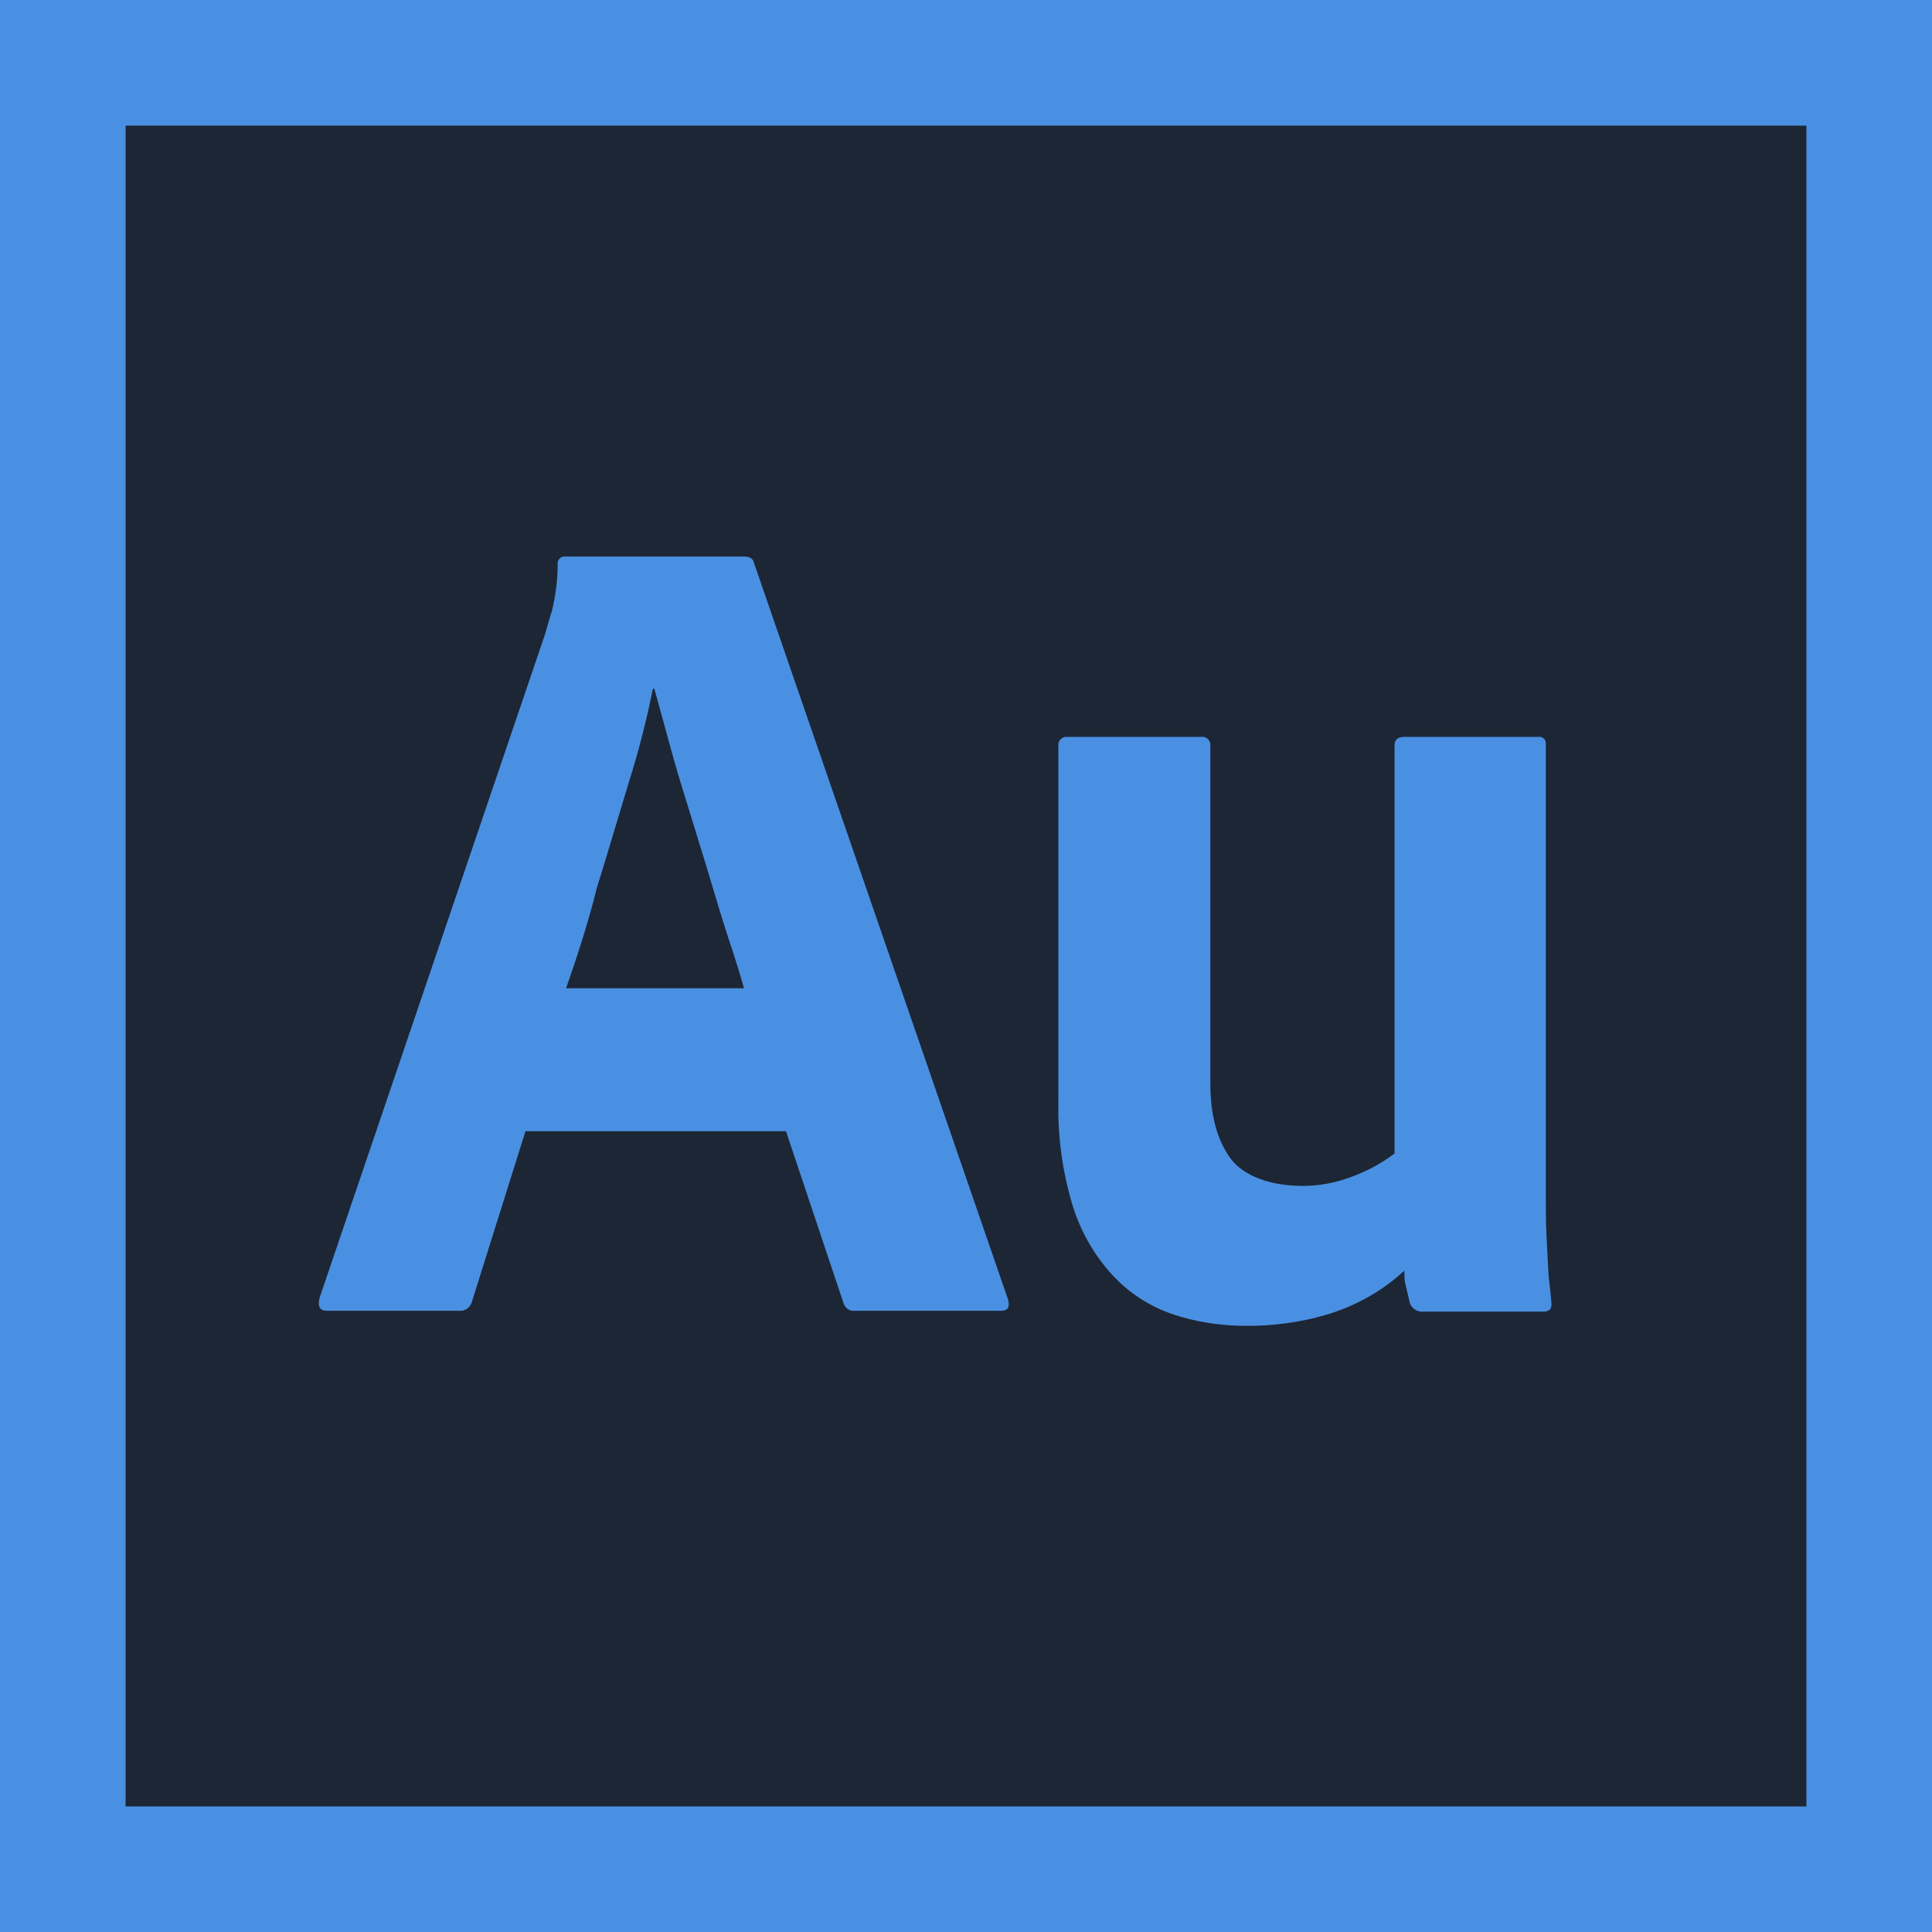
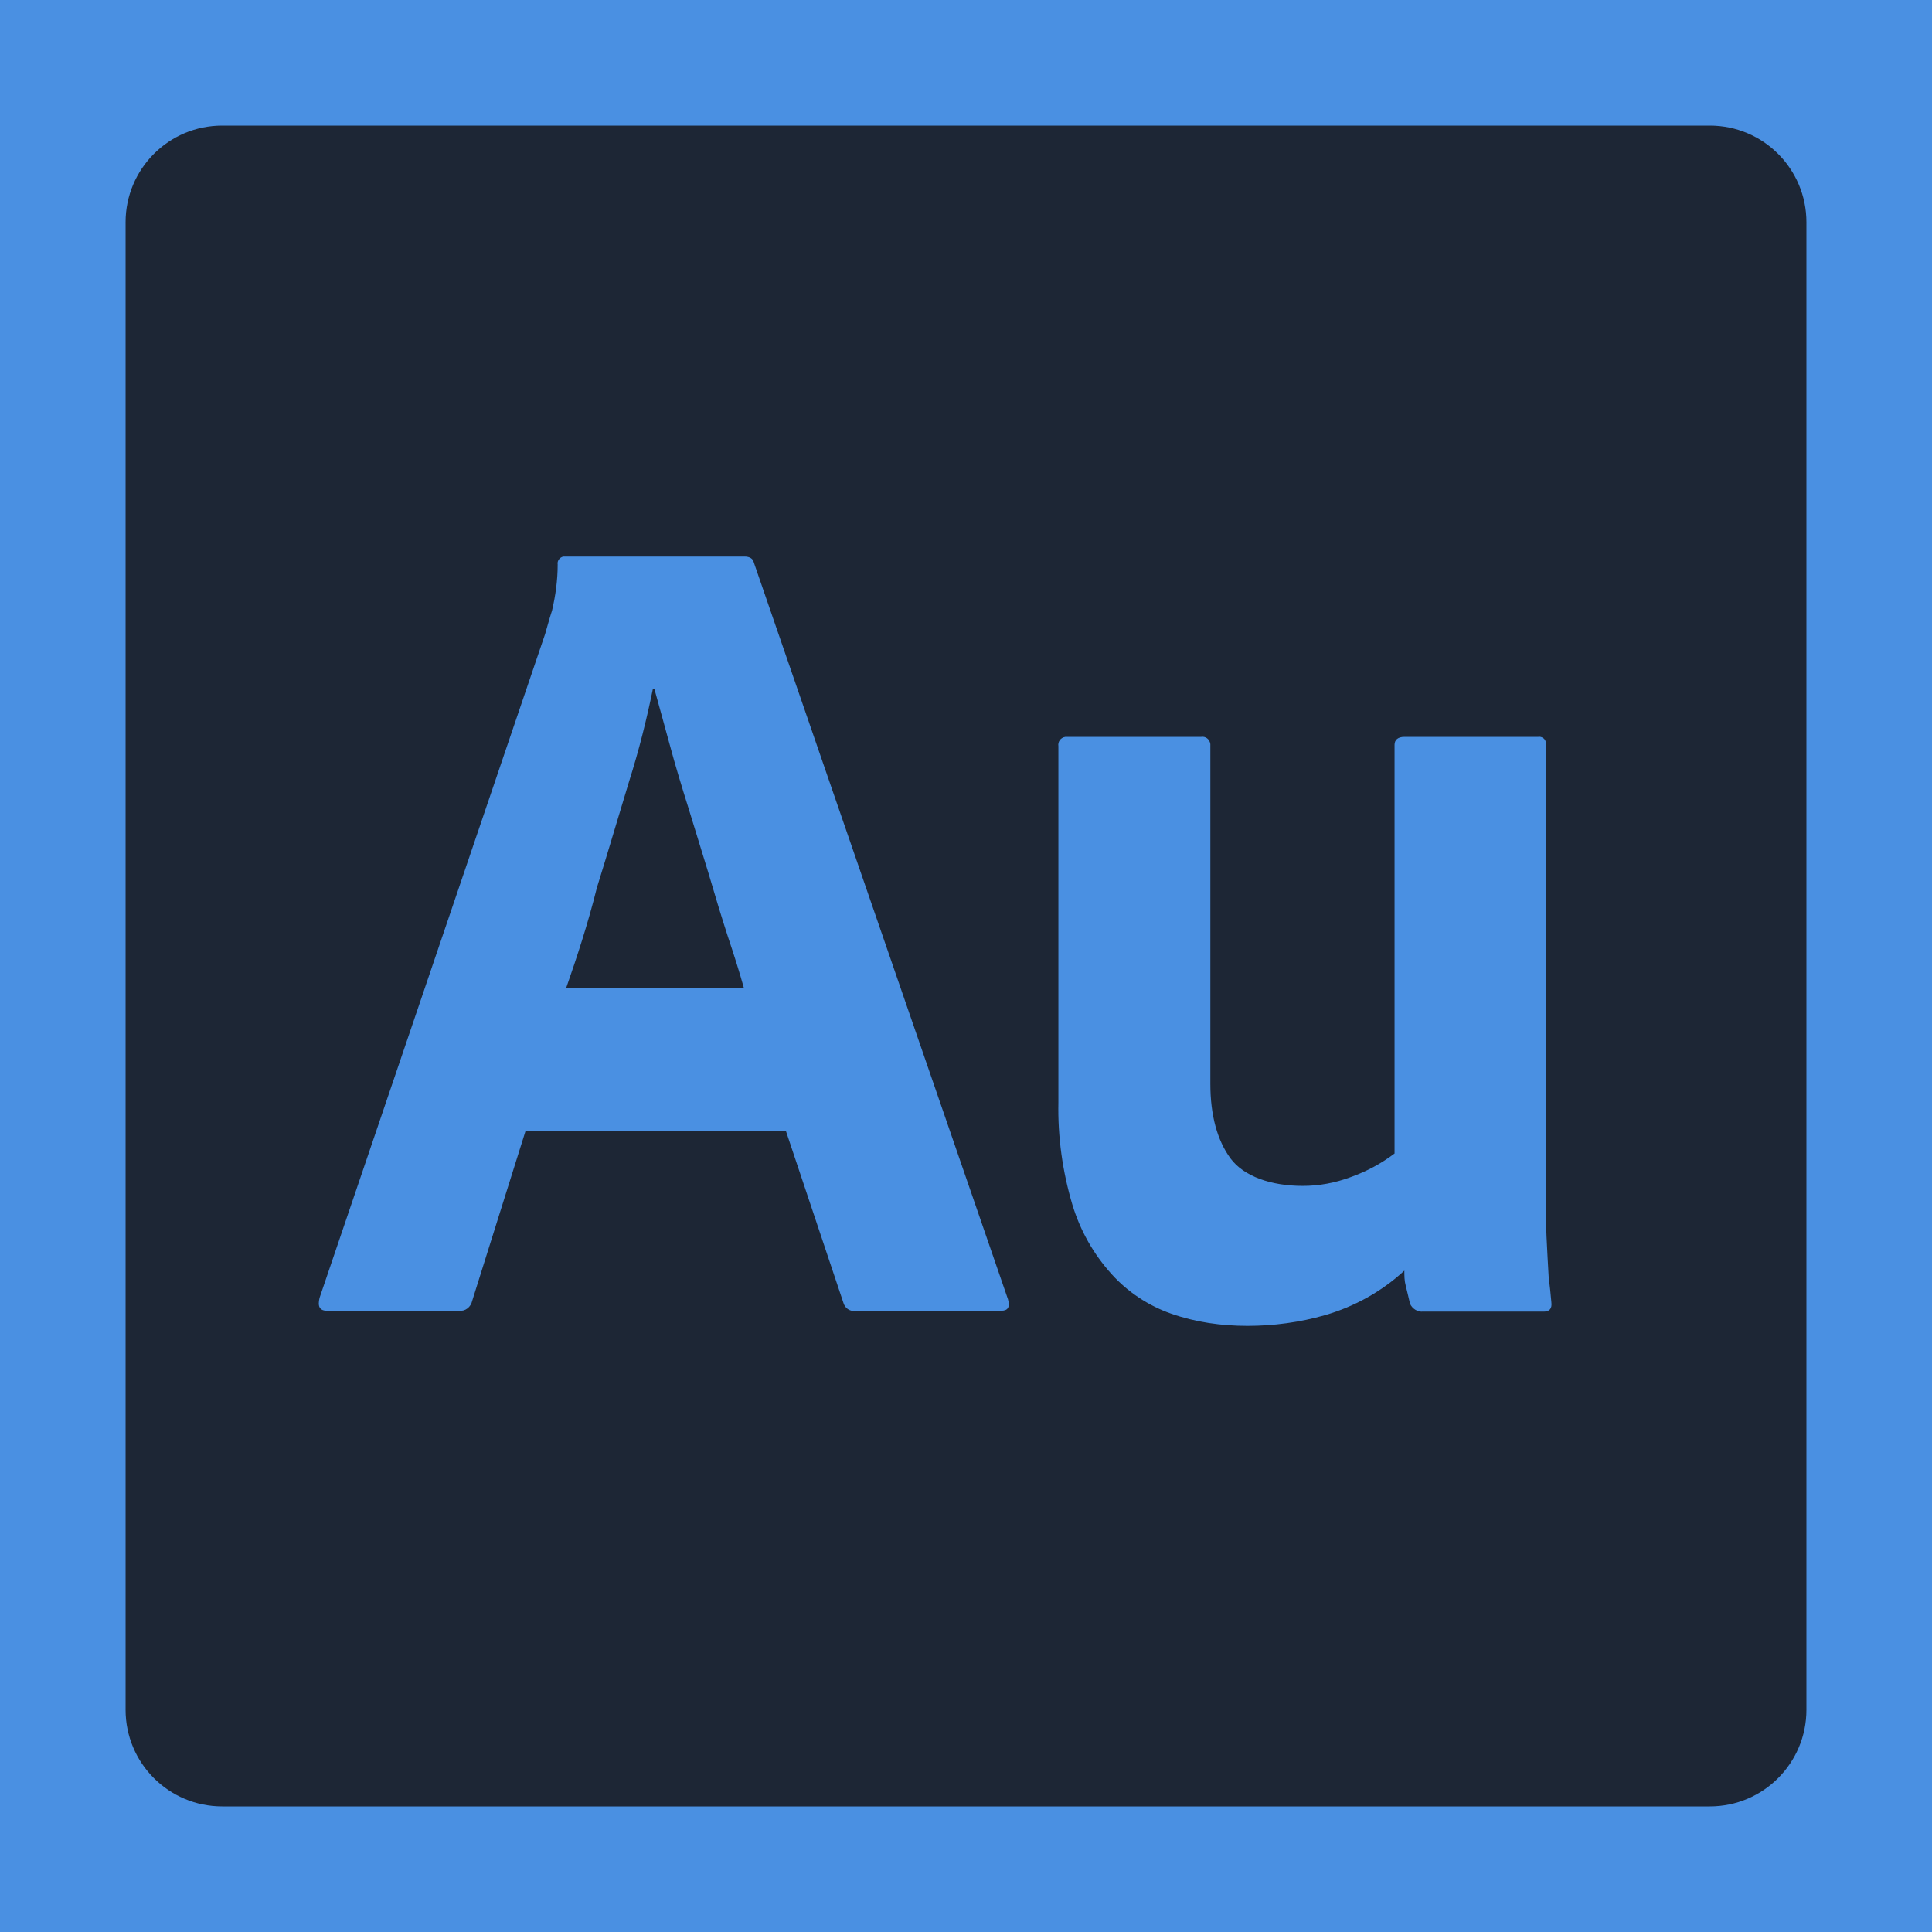
<svg xmlns="http://www.w3.org/2000/svg" id="Calque_1" version="1.1" viewBox="0 0 1000 1000">
  <defs>
    <style>
      .st0 {
-         fill: #1d2635;
+         fill: #4a90e2;
      }

      .st1 {
-         fill: #4a90e2;
+         fill: #1d2635;
      }
    </style>
  </defs>
-   <rect class="st1" width="1000" height="1000" />
-   <path class="st0" d="M935,65H65v870h870V65ZM518.12,678.46h-75.76c-2.54.41-5.08-1.49-5.8-4.09l-29.73-88.86h-134.85l-27.55,87.74c-.73,3.35-3.62,5.58-6.89,5.21h-68.15c-3.99,0-5.07-2.23-3.99-6.69l116.73-343.54c1.09-3.72,2.17-7.81,3.62-12.27,1.81-7.81,2.9-15.61,2.9-23.8-.36-1.86,1.09-3.72,2.9-4.09h93.89c2.54,0,4.35,1.11,4.71,2.97l131.59,381.5c1.09,4.05,0,5.91-3.62,5.91h0ZM799.06,678.87h-62.39c-2.86.37-5.76-1.52-6.85-4.09-.72-2.97-1.45-6.36-2.21-9.29-.72-2.6-.72-5.21-.72-7.81-11.6,10.74-25.74,18.59-40.96,23.01-13.05,3.76-26.79,5.58-40.24,5.58s-26.83-1.86-39.51-6.32c-11.6-4.05-22.44-11.15-30.81-20.45-9.42-10.41-16.31-22.68-20.34-36.06-5.08-17.14-7.58-34.95-7.21-52.79v-184.41c-.36-2.23,1.05-4.46,3.62-4.83h70.29c2.21-.37,4.39,1.11,4.75,3.72v175.9c0,16.32,3.62,29.34,10.48,38.63,6.92,9.29,21.03,14.16,37.37,14.16,8.3,0,16.64-1.52,24.65-4.5,8.34-2.97,15.91-7.03,22.84-12.27v-211.55c0-2.6,1.81-4.09,5.08-4.09h69.24c1.85-.37,3.95,1.11,3.95,2.97v229.03c0,10.08,0,19,.4,26.77.36,7.84.76,14.54,1.09,20.49.72,5.95,1.05,9.29,1.41,13.35.43,3.35-1.02,4.87-3.91,4.87h0ZM366.96,452.78c-3.62-11.53-6.89-22.68-10.51-34.2s-6.89-22.31-9.79-33.09c-2.9-10.41-5.44-20.08-7.98-29h-.73c-3.26,15.99-7.25,31.97-12.33,47.96-5.44,17.85-10.88,36.44-16.67,55.03-4.71,18.96-10.51,36.44-15.95,52.05h92.08c-2.17-7.81-5.08-17.1-8.34-26.77-3.26-10.04-6.52-20.82-9.79-31.97h0Z" />
+   <rect class="st0" width="1000" height="1000" />
+   <rect class="st1" x="65" y="65" width="870" height="870" rx="50" ry="50" />
+   <rect class="st0" x="147.86" y="271.95" width="680.44" height="452.57" />
+   <path class="st1" d="M855.99,245.84H140.74v497.27h715.25V245.84ZM518.12,678.46h-75.76c-2.54.41-5.08-1.49-5.8-4.09l-29.73-88.86h-134.85l-27.55,87.74c-.73,3.35-3.62,5.58-6.89,5.21h-68.15c-3.99,0-5.07-2.23-3.99-6.69l116.73-343.54c1.09-3.72,2.17-7.81,3.62-12.27,1.81-7.81,2.9-15.61,2.9-23.8-.36-1.86,1.09-3.72,2.9-4.09h93.89c2.54,0,4.35,1.11,4.71,2.97l131.59,381.5c1.09,4.05,0,5.91-3.62,5.91h0ZM799.06,678.87h-62.39c-2.86.37-5.76-1.52-6.85-4.09-.72-2.97-1.45-6.36-2.21-9.29-.72-2.6-.72-5.21-.72-7.81-11.6,10.74-25.74,18.59-40.96,23.01-13.05,3.76-26.79,5.58-40.24,5.58s-26.83-1.86-39.51-6.32c-11.6-4.05-22.44-11.15-30.81-20.45-9.42-10.41-16.31-22.68-20.34-36.06-5.08-17.14-7.58-34.95-7.21-52.79v-184.41c-.36-2.23,1.05-4.46,3.62-4.83h70.29c2.21-.37,4.39,1.11,4.75,3.72v175.9c0,16.32,3.62,29.34,10.48,38.63,6.92,9.29,21.03,14.16,37.37,14.16,8.3,0,16.64-1.52,24.65-4.5,8.34-2.97,15.91-7.03,22.84-12.27v-211.55c0-2.6,1.81-4.09,5.08-4.09h69.24c1.85-.37,3.95,1.11,3.95,2.97v229.03c0,10.08,0,19,.4,26.77.36,7.84.76,14.54,1.09,20.49.72,5.95,1.05,9.29,1.41,13.35.43,3.35-1.02,4.87-3.91,4.87h0l-.02-.02ZM366.96,452.78c-3.62-11.53-6.89-22.68-10.51-34.2s-6.89-22.31-9.79-33.09c-2.9-10.41-5.44-20.08-7.98-29h-.73c-3.26,15.99-7.25,31.97-12.33,47.96-5.44,17.85-10.88,36.44-16.67,55.03-4.71,18.96-10.51,36.44-15.95,52.05h92.08c-2.17-7.81-5.08-17.1-8.34-26.77-3.26-10.04-6.52-20.82-9.79-31.97h.01Z" />
</svg>
